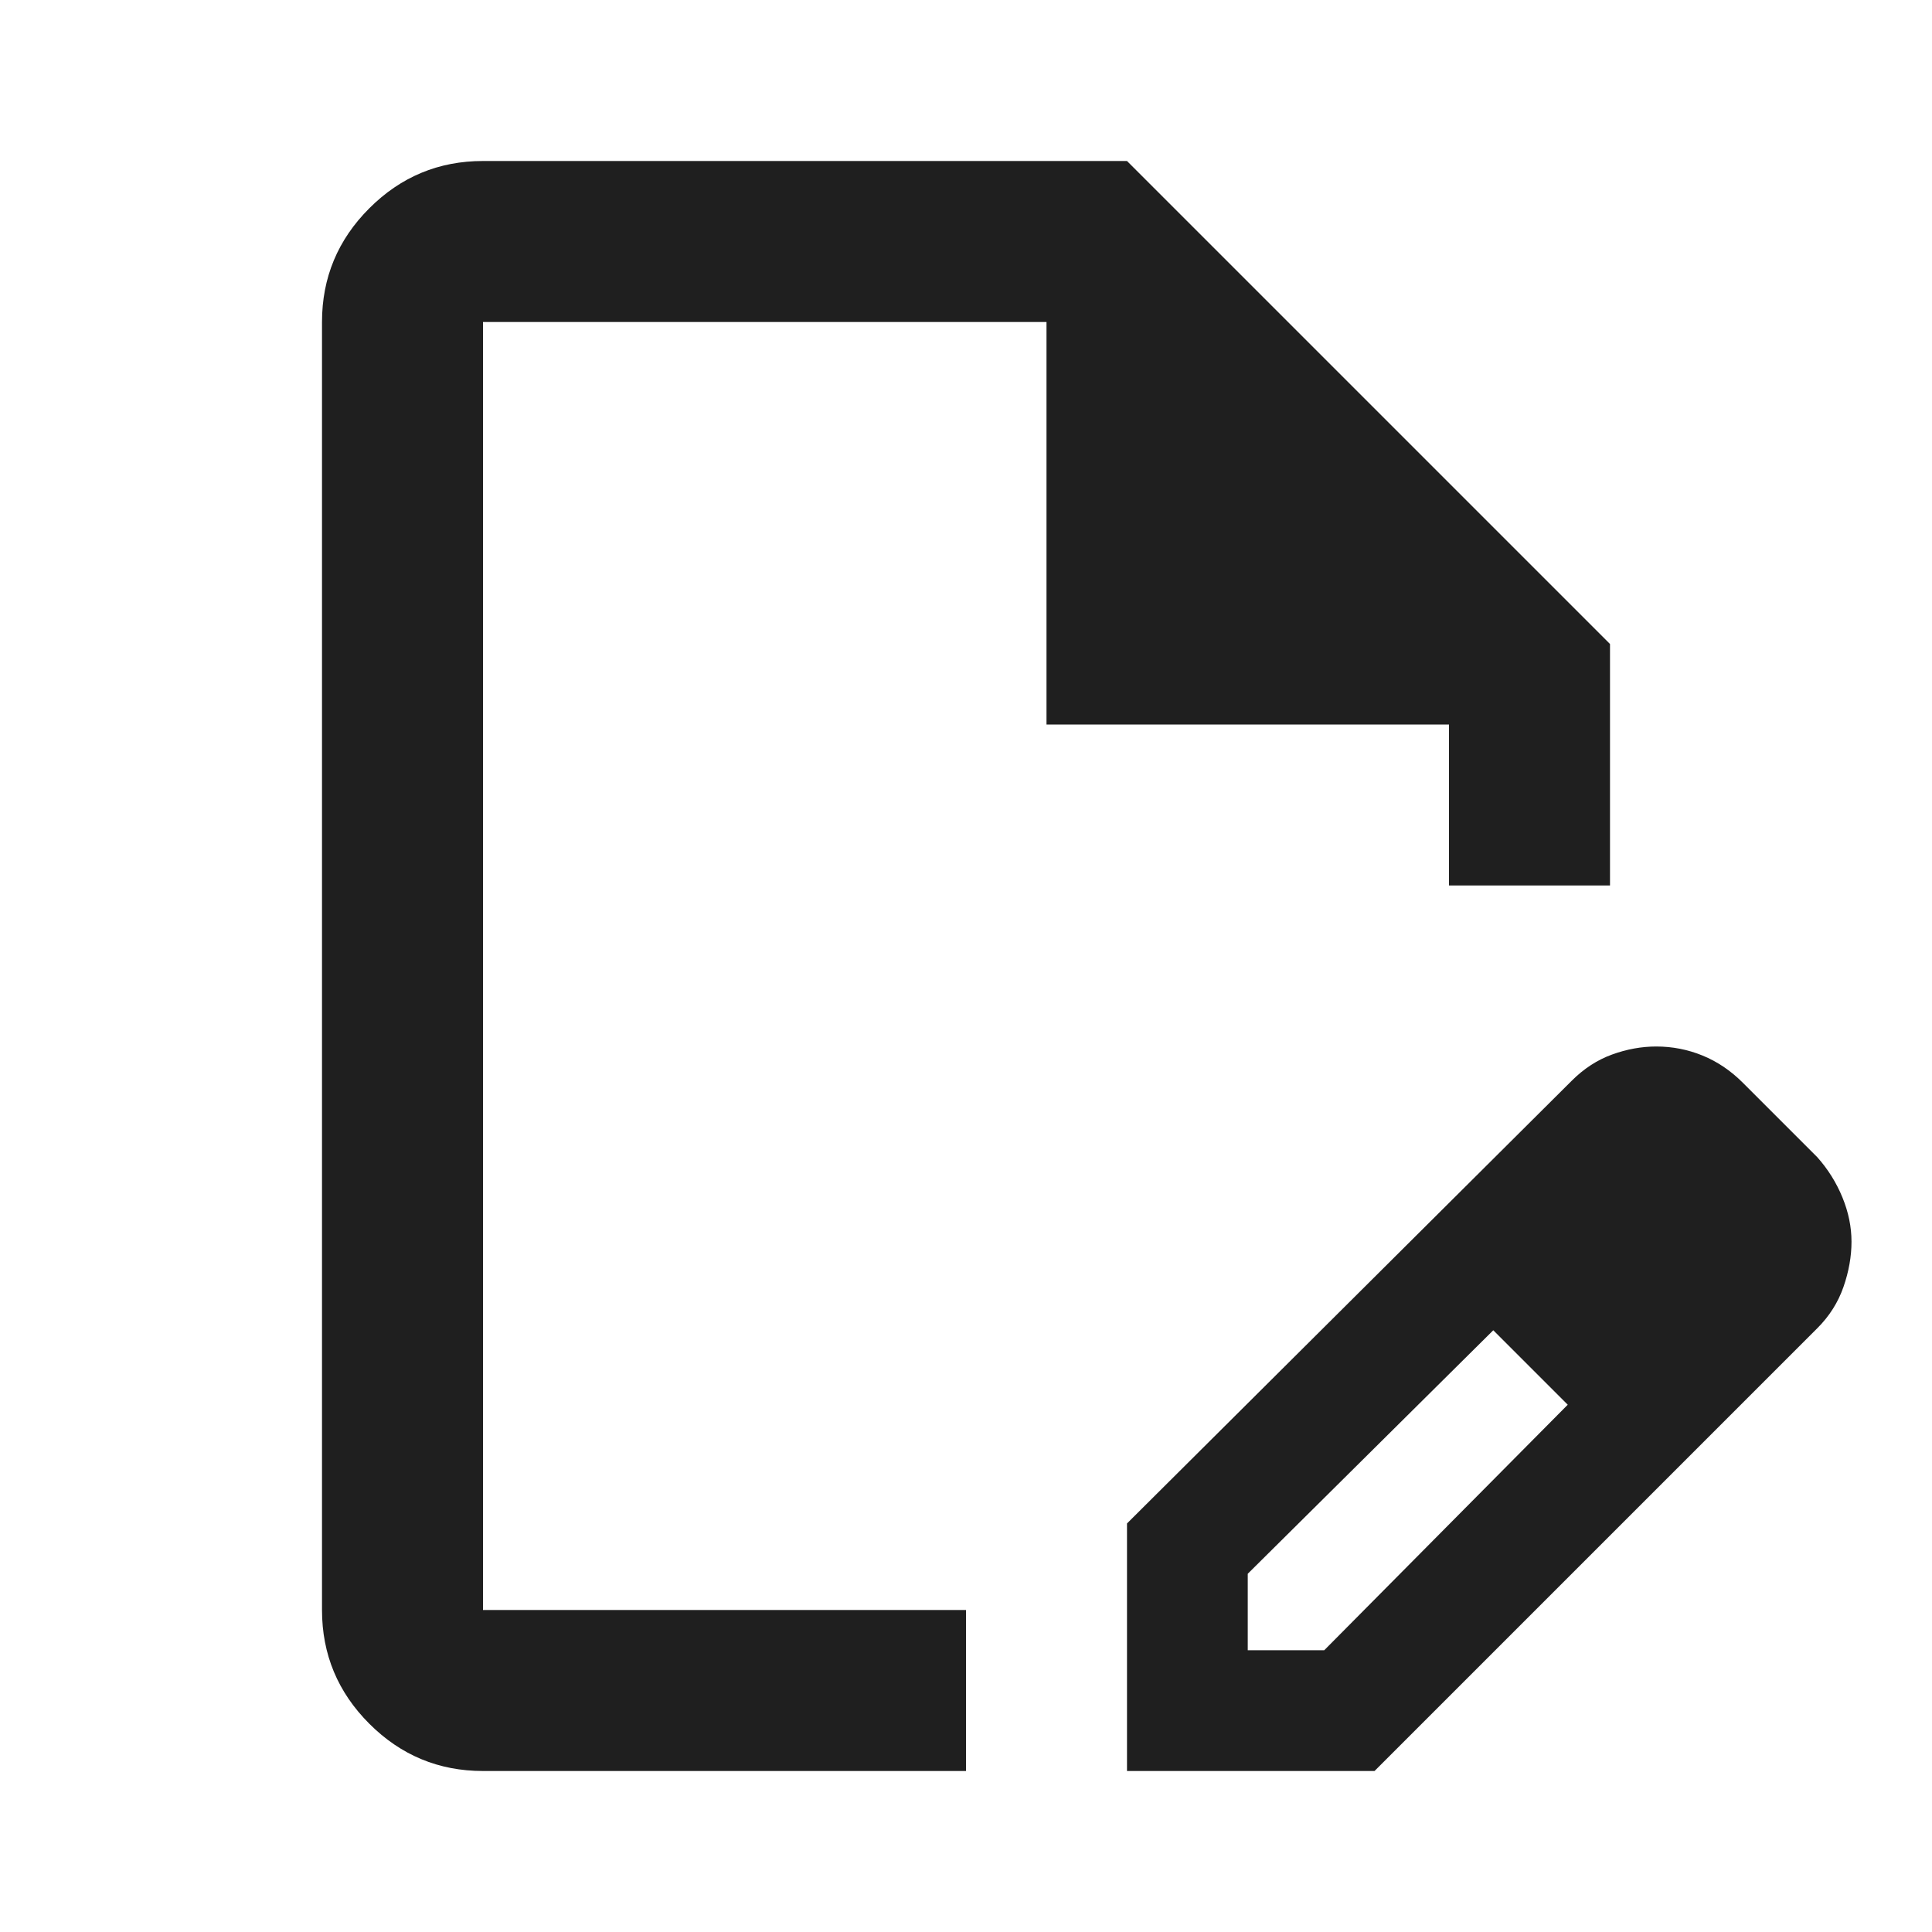
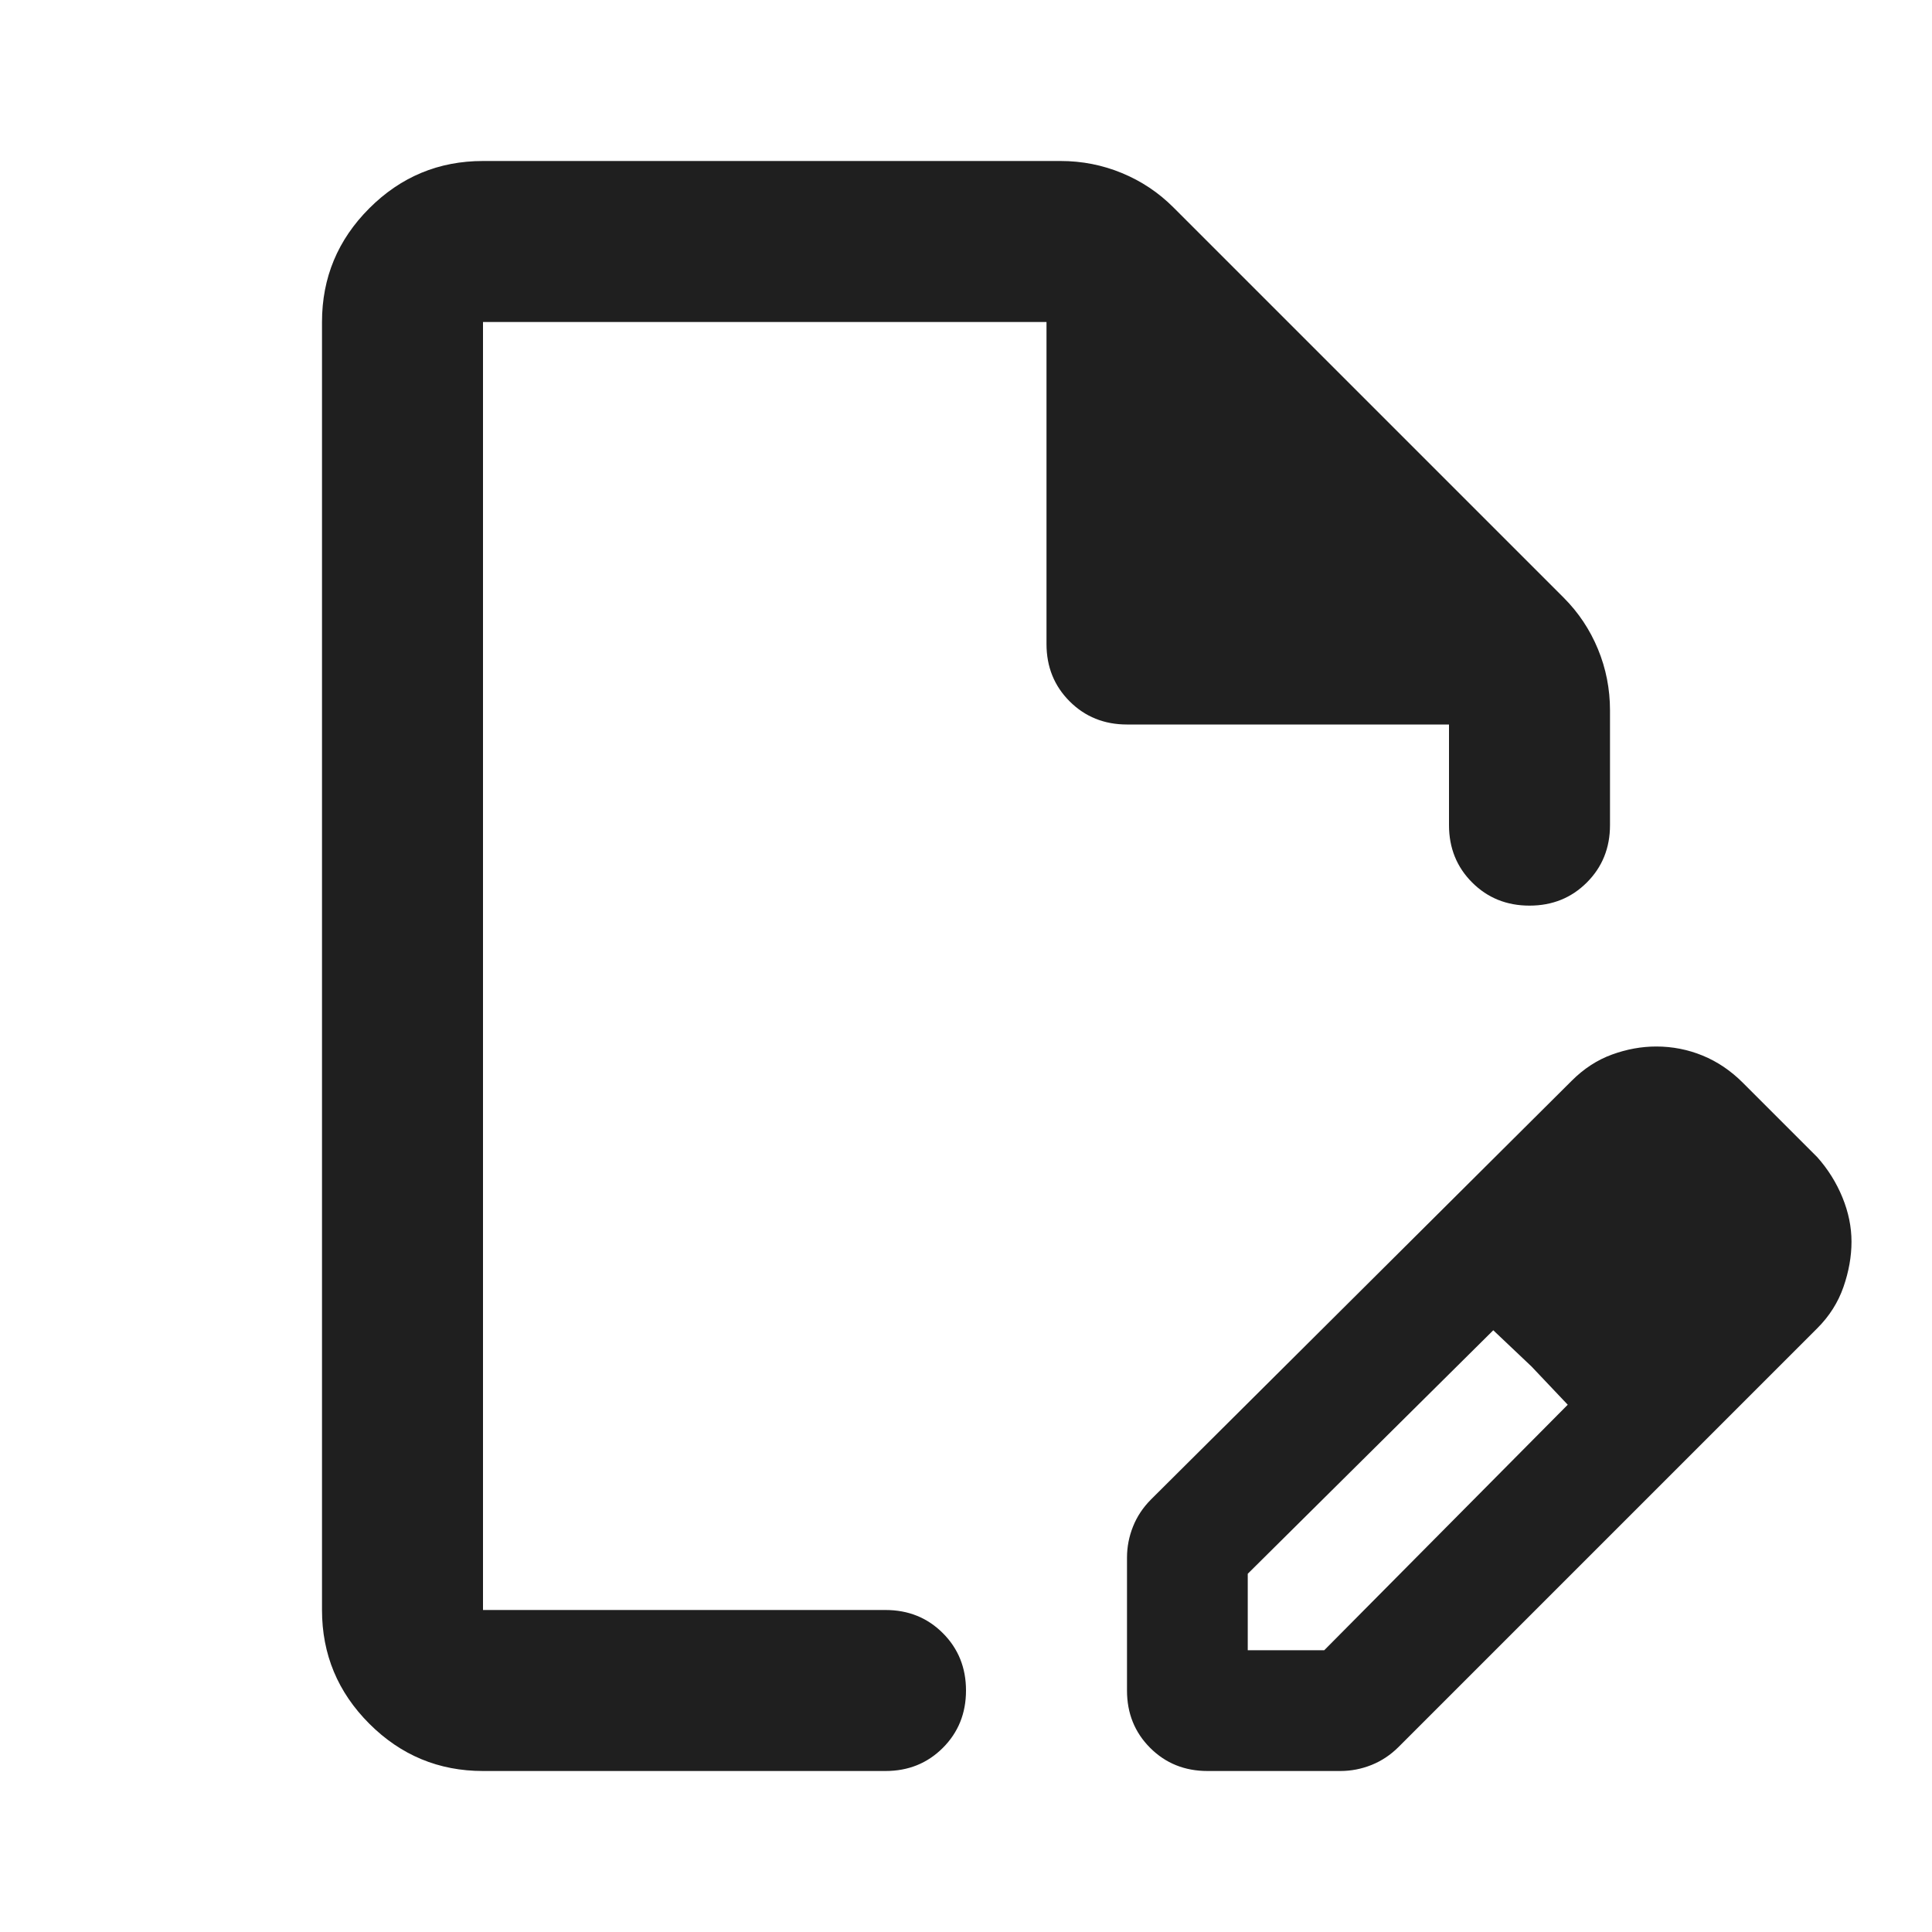
<svg xmlns="http://www.w3.org/2000/svg" height="24px" viewBox="0 -960 960 960" width="24px" fill="#1f1f1f">
-   <path d="M560-80v-123l221-220q9-9 20-13t22-4q12 0 23 4.5t20 13.5l37 37q8 9 12.5 20t4.5 22q0 11-4 22.5T903-300L683-80H560Zm300-263-37-37 37 37ZM620-140h38l121-122-18-19-19-18-122 121v38ZM240-80q-33 0-56.5-23.5T160-160v-640q0-33 23.5-56.5T240-880h320l240 240v120h-80v-80H520v-200H240v640h240v80H240Zm280-400Zm241 199-19-18 37 37-18-19Z" />
+   <path d="M560-120v-66q0-8 3-15.5t9-13.5l209-208q9-9 20-13t22-4q12 0 23 4.5t20 13.5l37 37q8 9 12.5 20t4.5 22q0 11-4 22.5T903-300L695-92q-6 6-13.5 9T666-80h-66q-17 0-28.5-11.5T560-120Zm300-223-37-37 37 37ZM620-140h38l121-122-37-37-122 121v38ZM240-80q-33 0-56.5-23.5T160-160v-640q0-33 23.5-56.5T240-880h287q16 0 30.5 6t25.5 17l194 194q11 11 17 25.5t6 30.5v57q0 17-11.5 28.5T760-510q-17 0-28.5-11.5T720-550v-50H560q-17 0-28.5-11.5T520-640v-160H240v640h200q17 0 28.5 11.5T480-120q0 17-11.5 28.5T440-80H240Zm0-80v-640 640Zm521-121-19-18 37 37-18-19Z" />
</svg>
